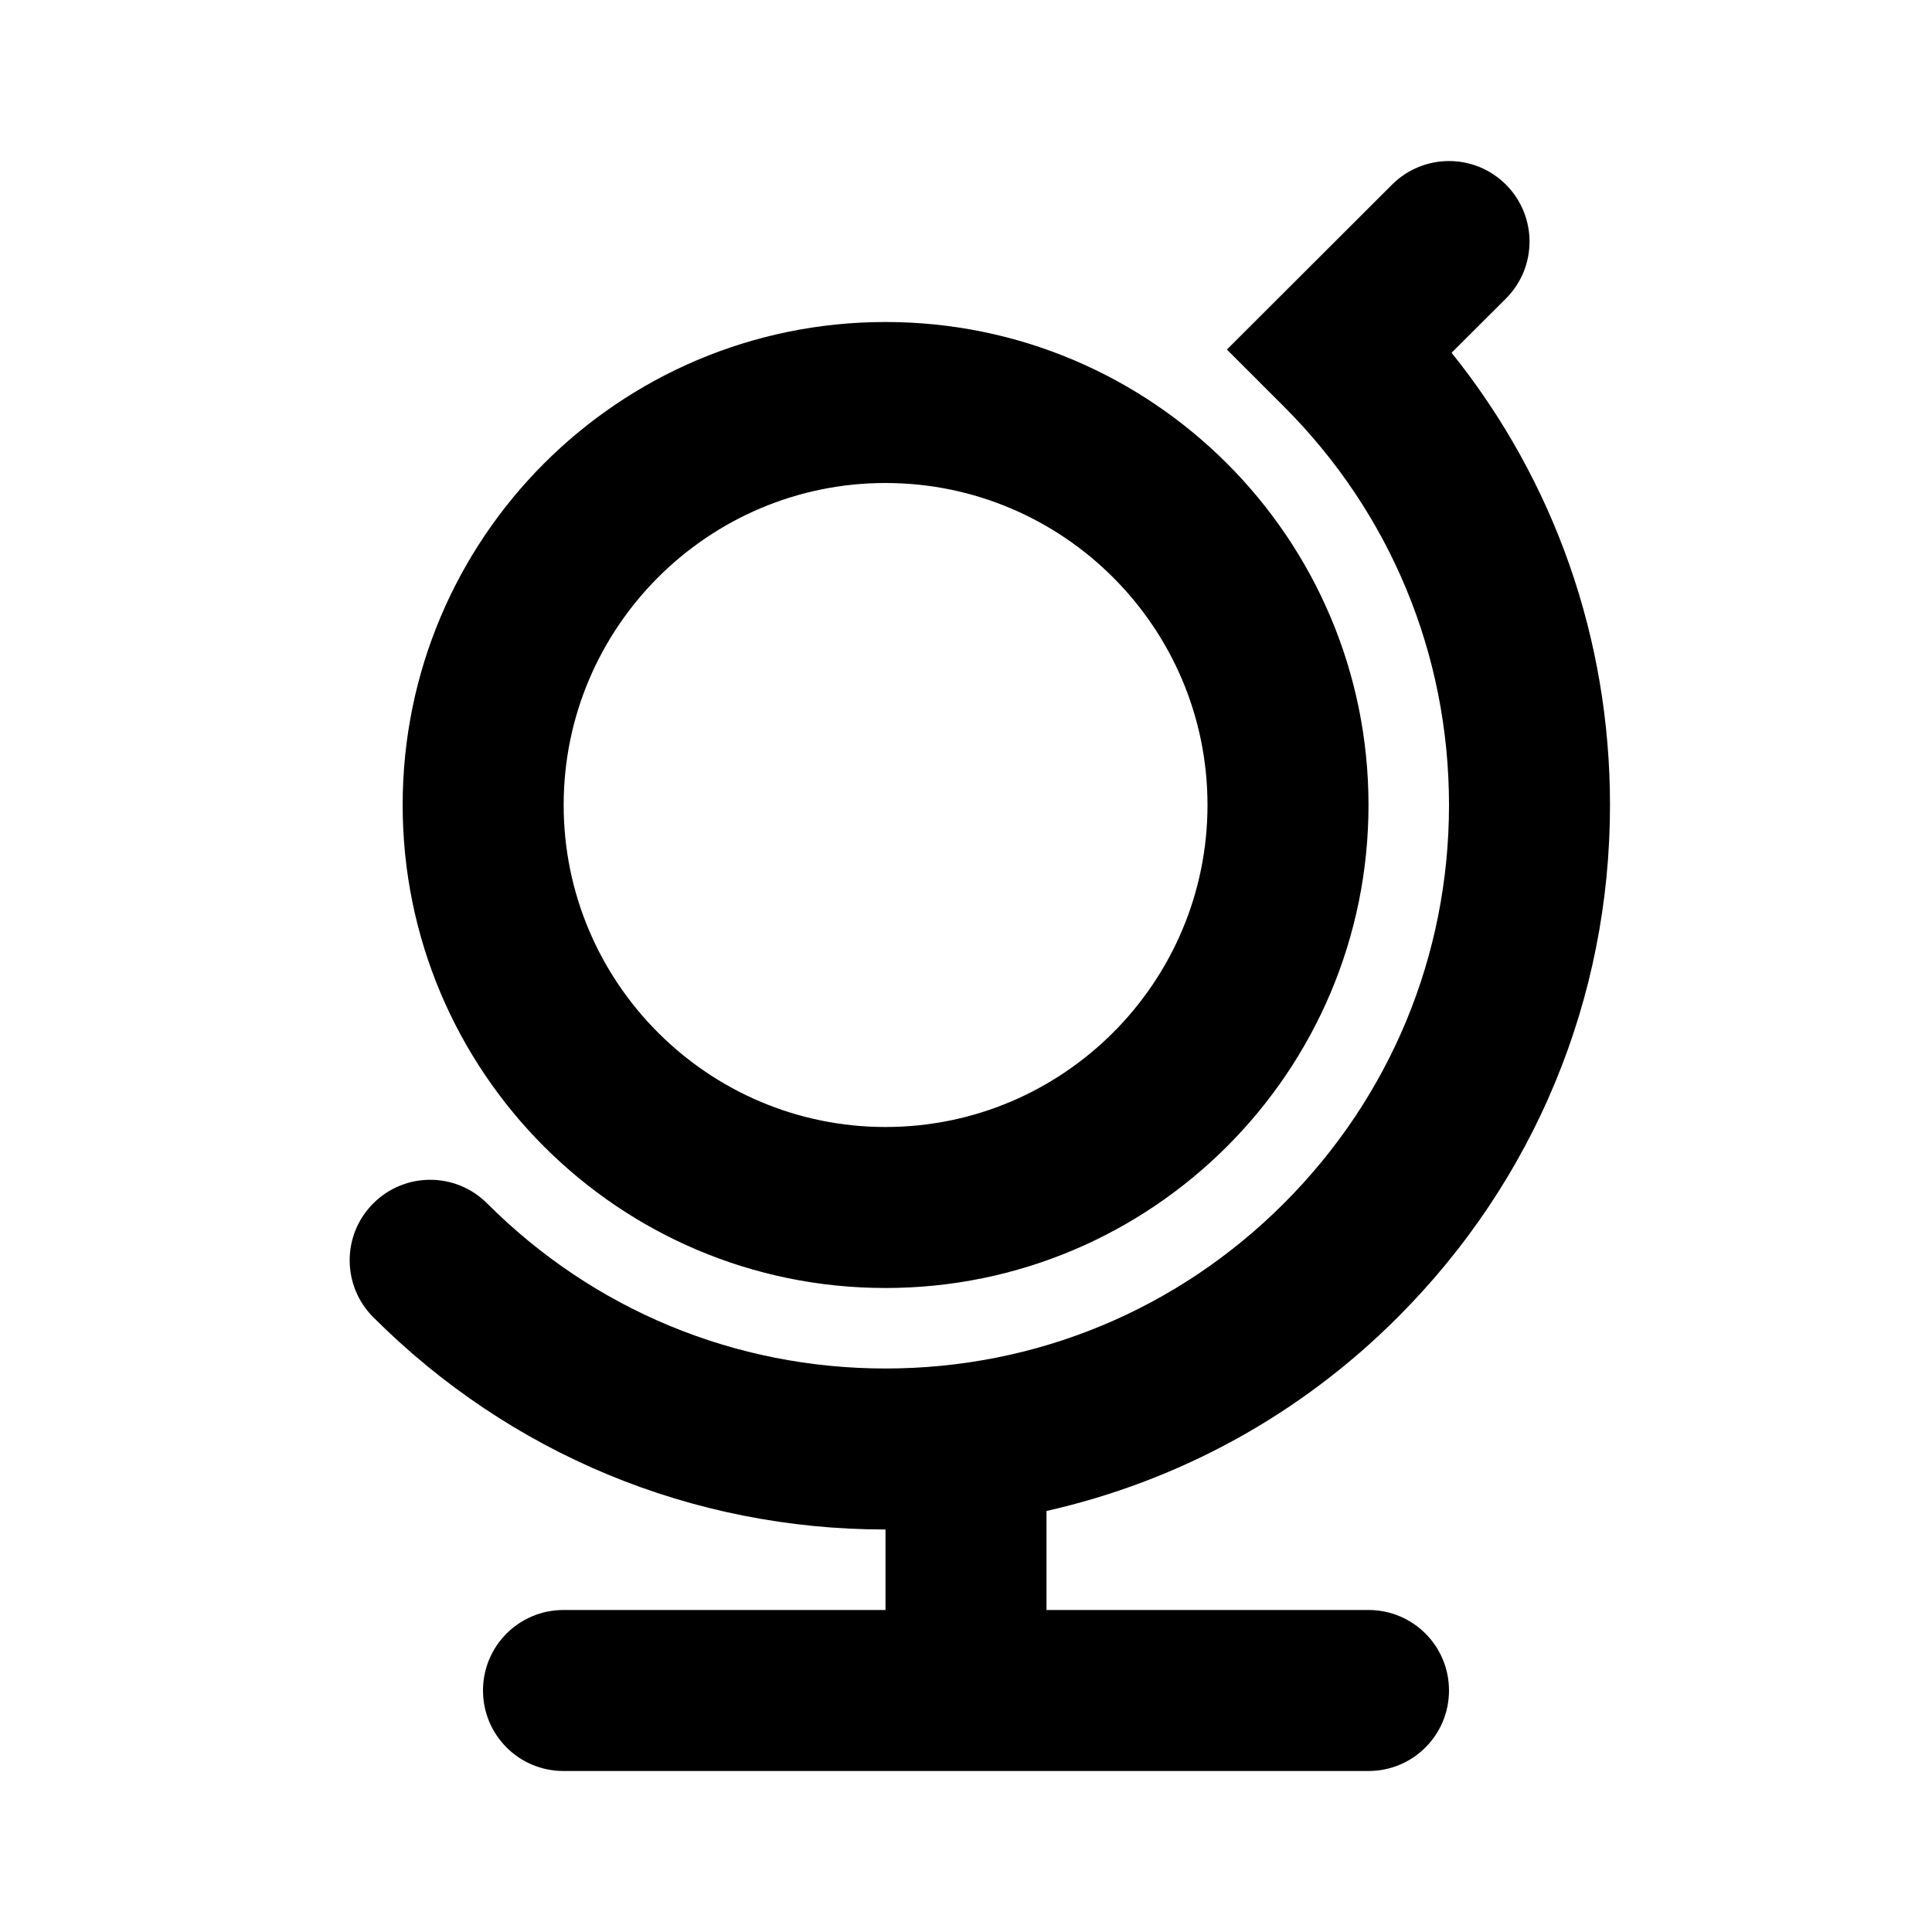
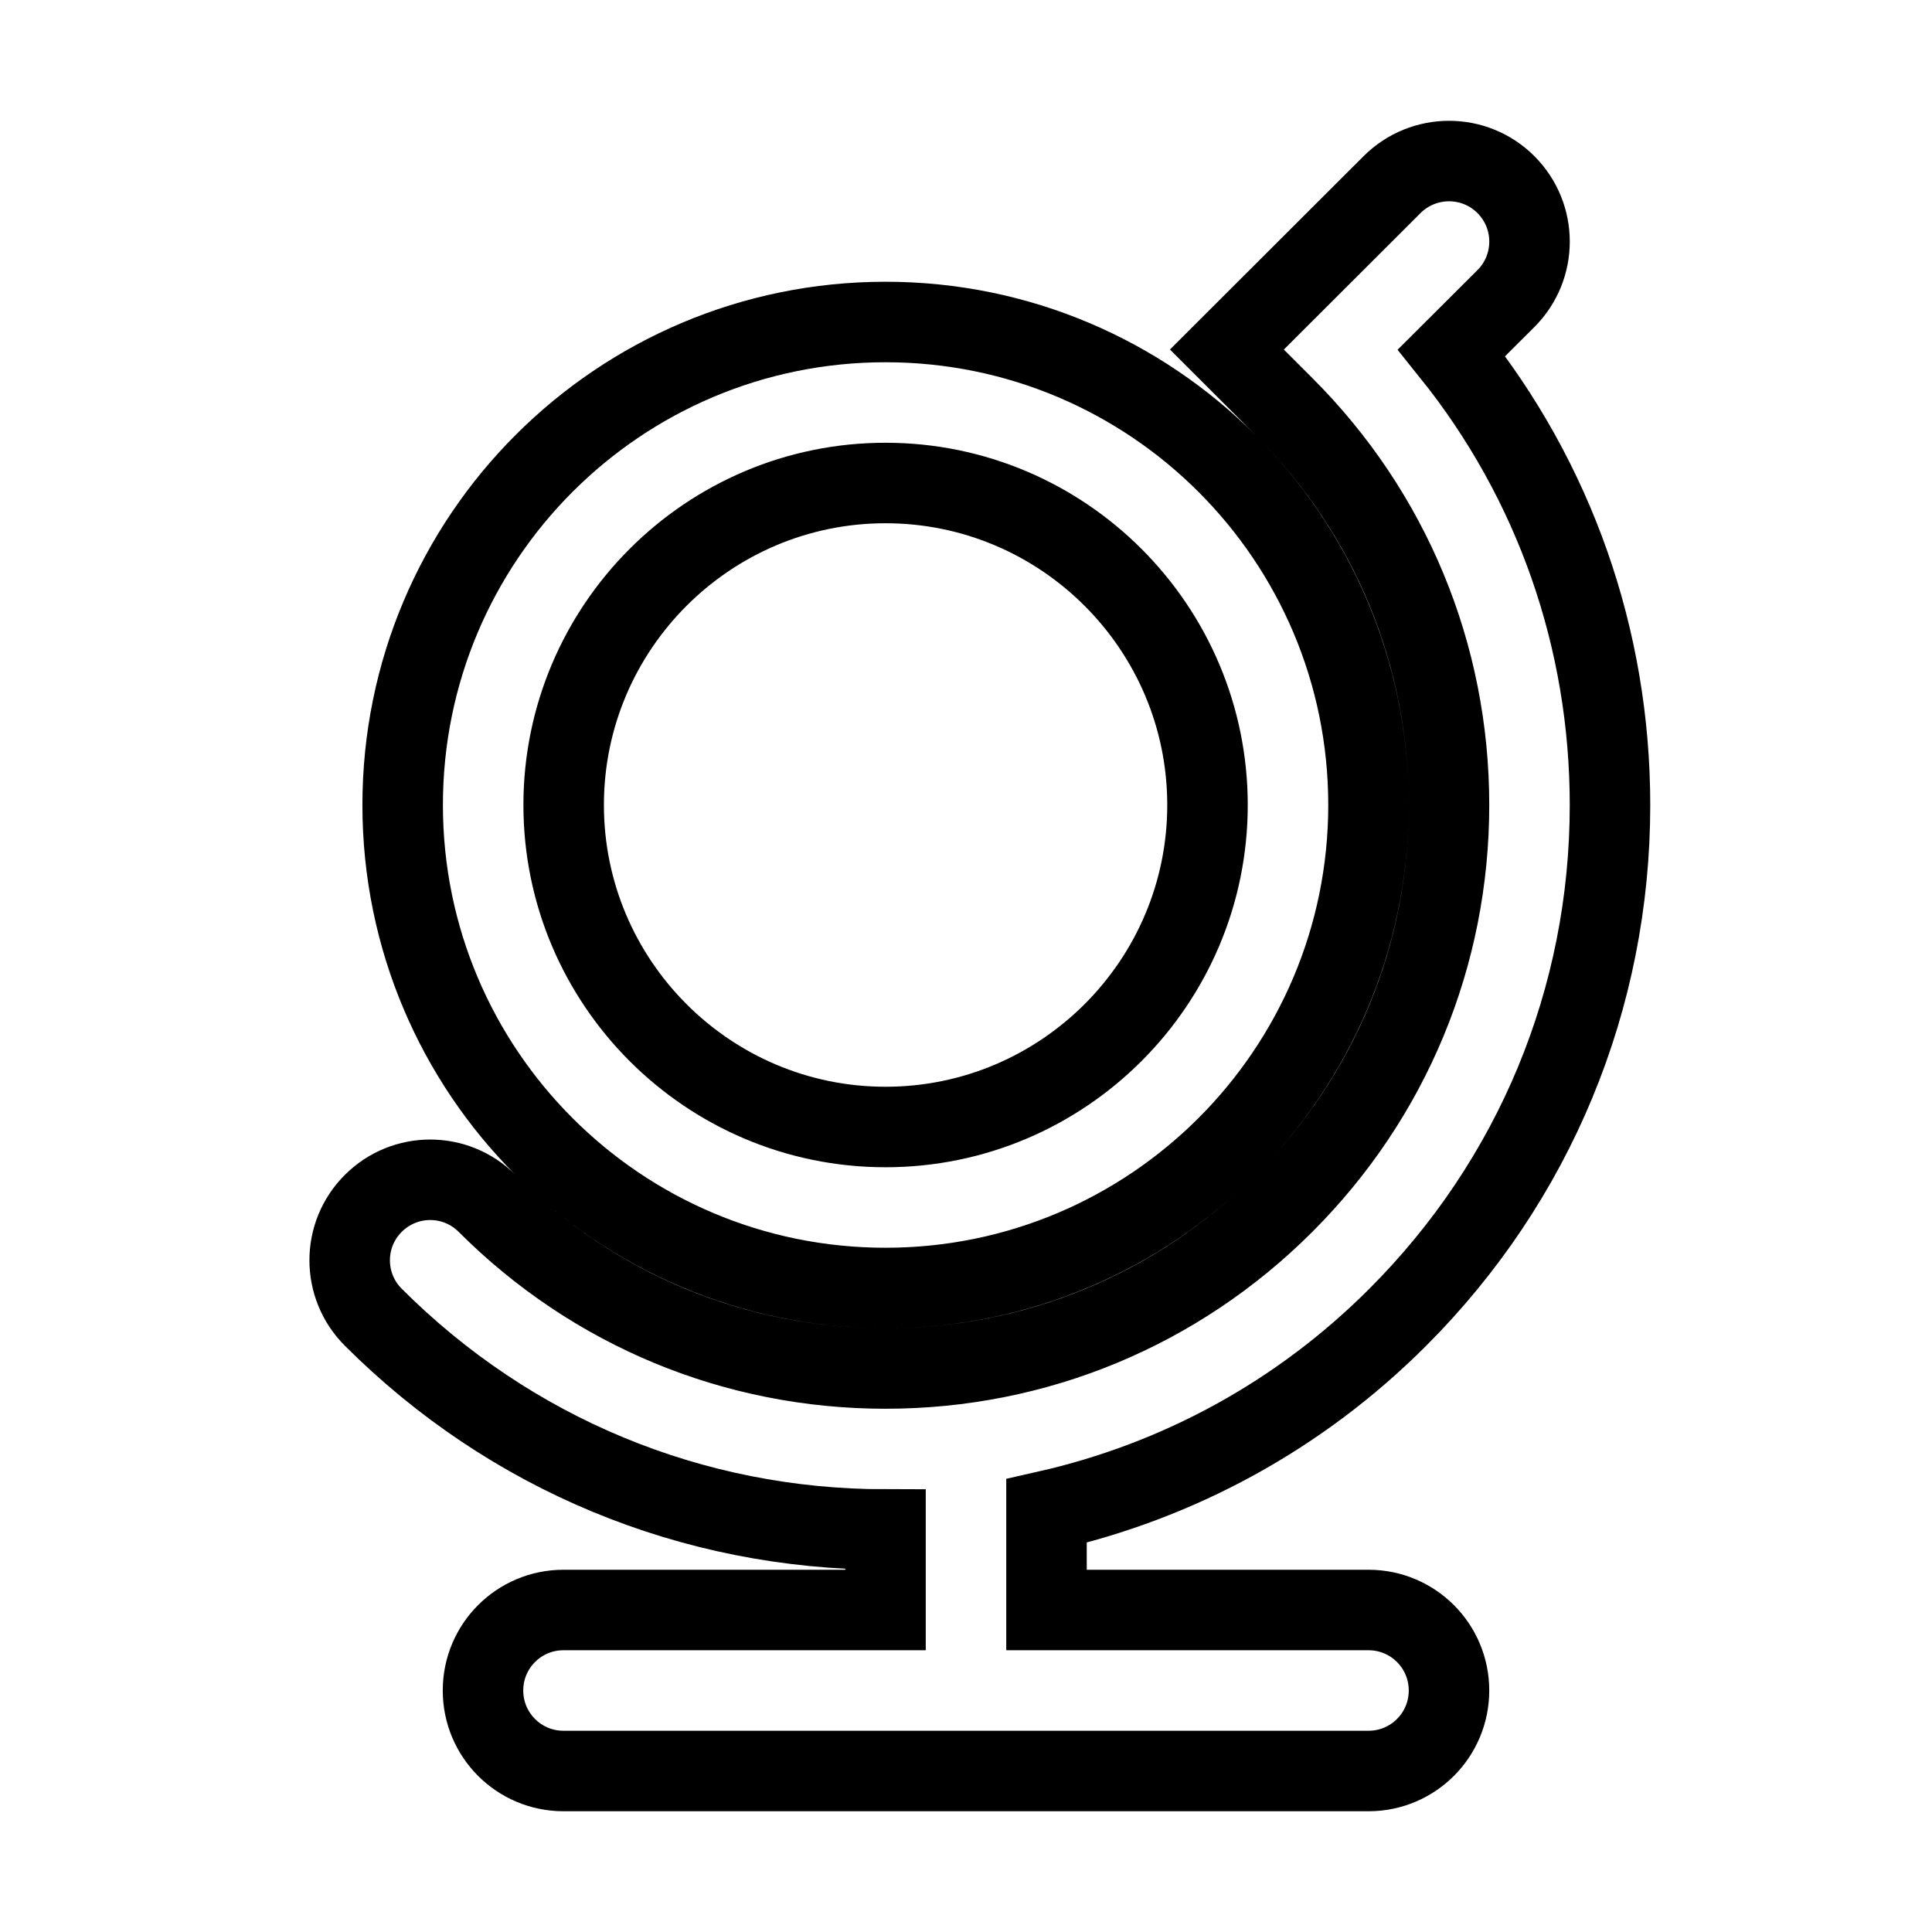
- <svg xmlns="http://www.w3.org/2000/svg" version="1.2" baseProfile="tiny" viewBox="0 0 24 24" fill="currentColor">
+ <svg xmlns="http://www.w3.org/2000/svg" version="1.2" baseProfile="tiny" viewBox="0 0 24 24" fill="none" stroke="currentColor">
  <path d="M11 6c2.206 0 4 1.794 4 4s-1.794 4-4 4c-2.204 0-3.998-1.794-3.998-4s1.794-4 3.998-4m0-2c-3.314 0-5.998 2.686-5.998 6s2.684 6 5.998 6c3.312 0 6-2.688 6-6 0-3.314-2.688-6-6-6zM17 20h-4v-1.23c1.641-.371 3.146-1.188 4.363-2.406 1.699-1.699 2.637-3.96 2.637-6.363 0-2.067-.691-4.028-1.968-5.619l.675-.673c.391-.391.391-1.023.001-1.415-.392-.392-1.024-.39-1.415-.001l-2.052 2.049.708.708c1.322 1.321 2.051 3.08 2.051 4.95s-.729 3.627-2.051 4.949-3.079 2.051-4.949 2.051-3.627-.729-4.949-2.051c-.391-.391-1.023-.391-1.414 0-.391.39-.391 1.023 0 1.414 1.699 1.699 3.959 2.637 6.363 2.637v1h-4c-.553 0-1 .447-1 1s.447 1 1 1h10c.553 0 1-.447 1-1s-.447-1-1-1z" />
</svg>
